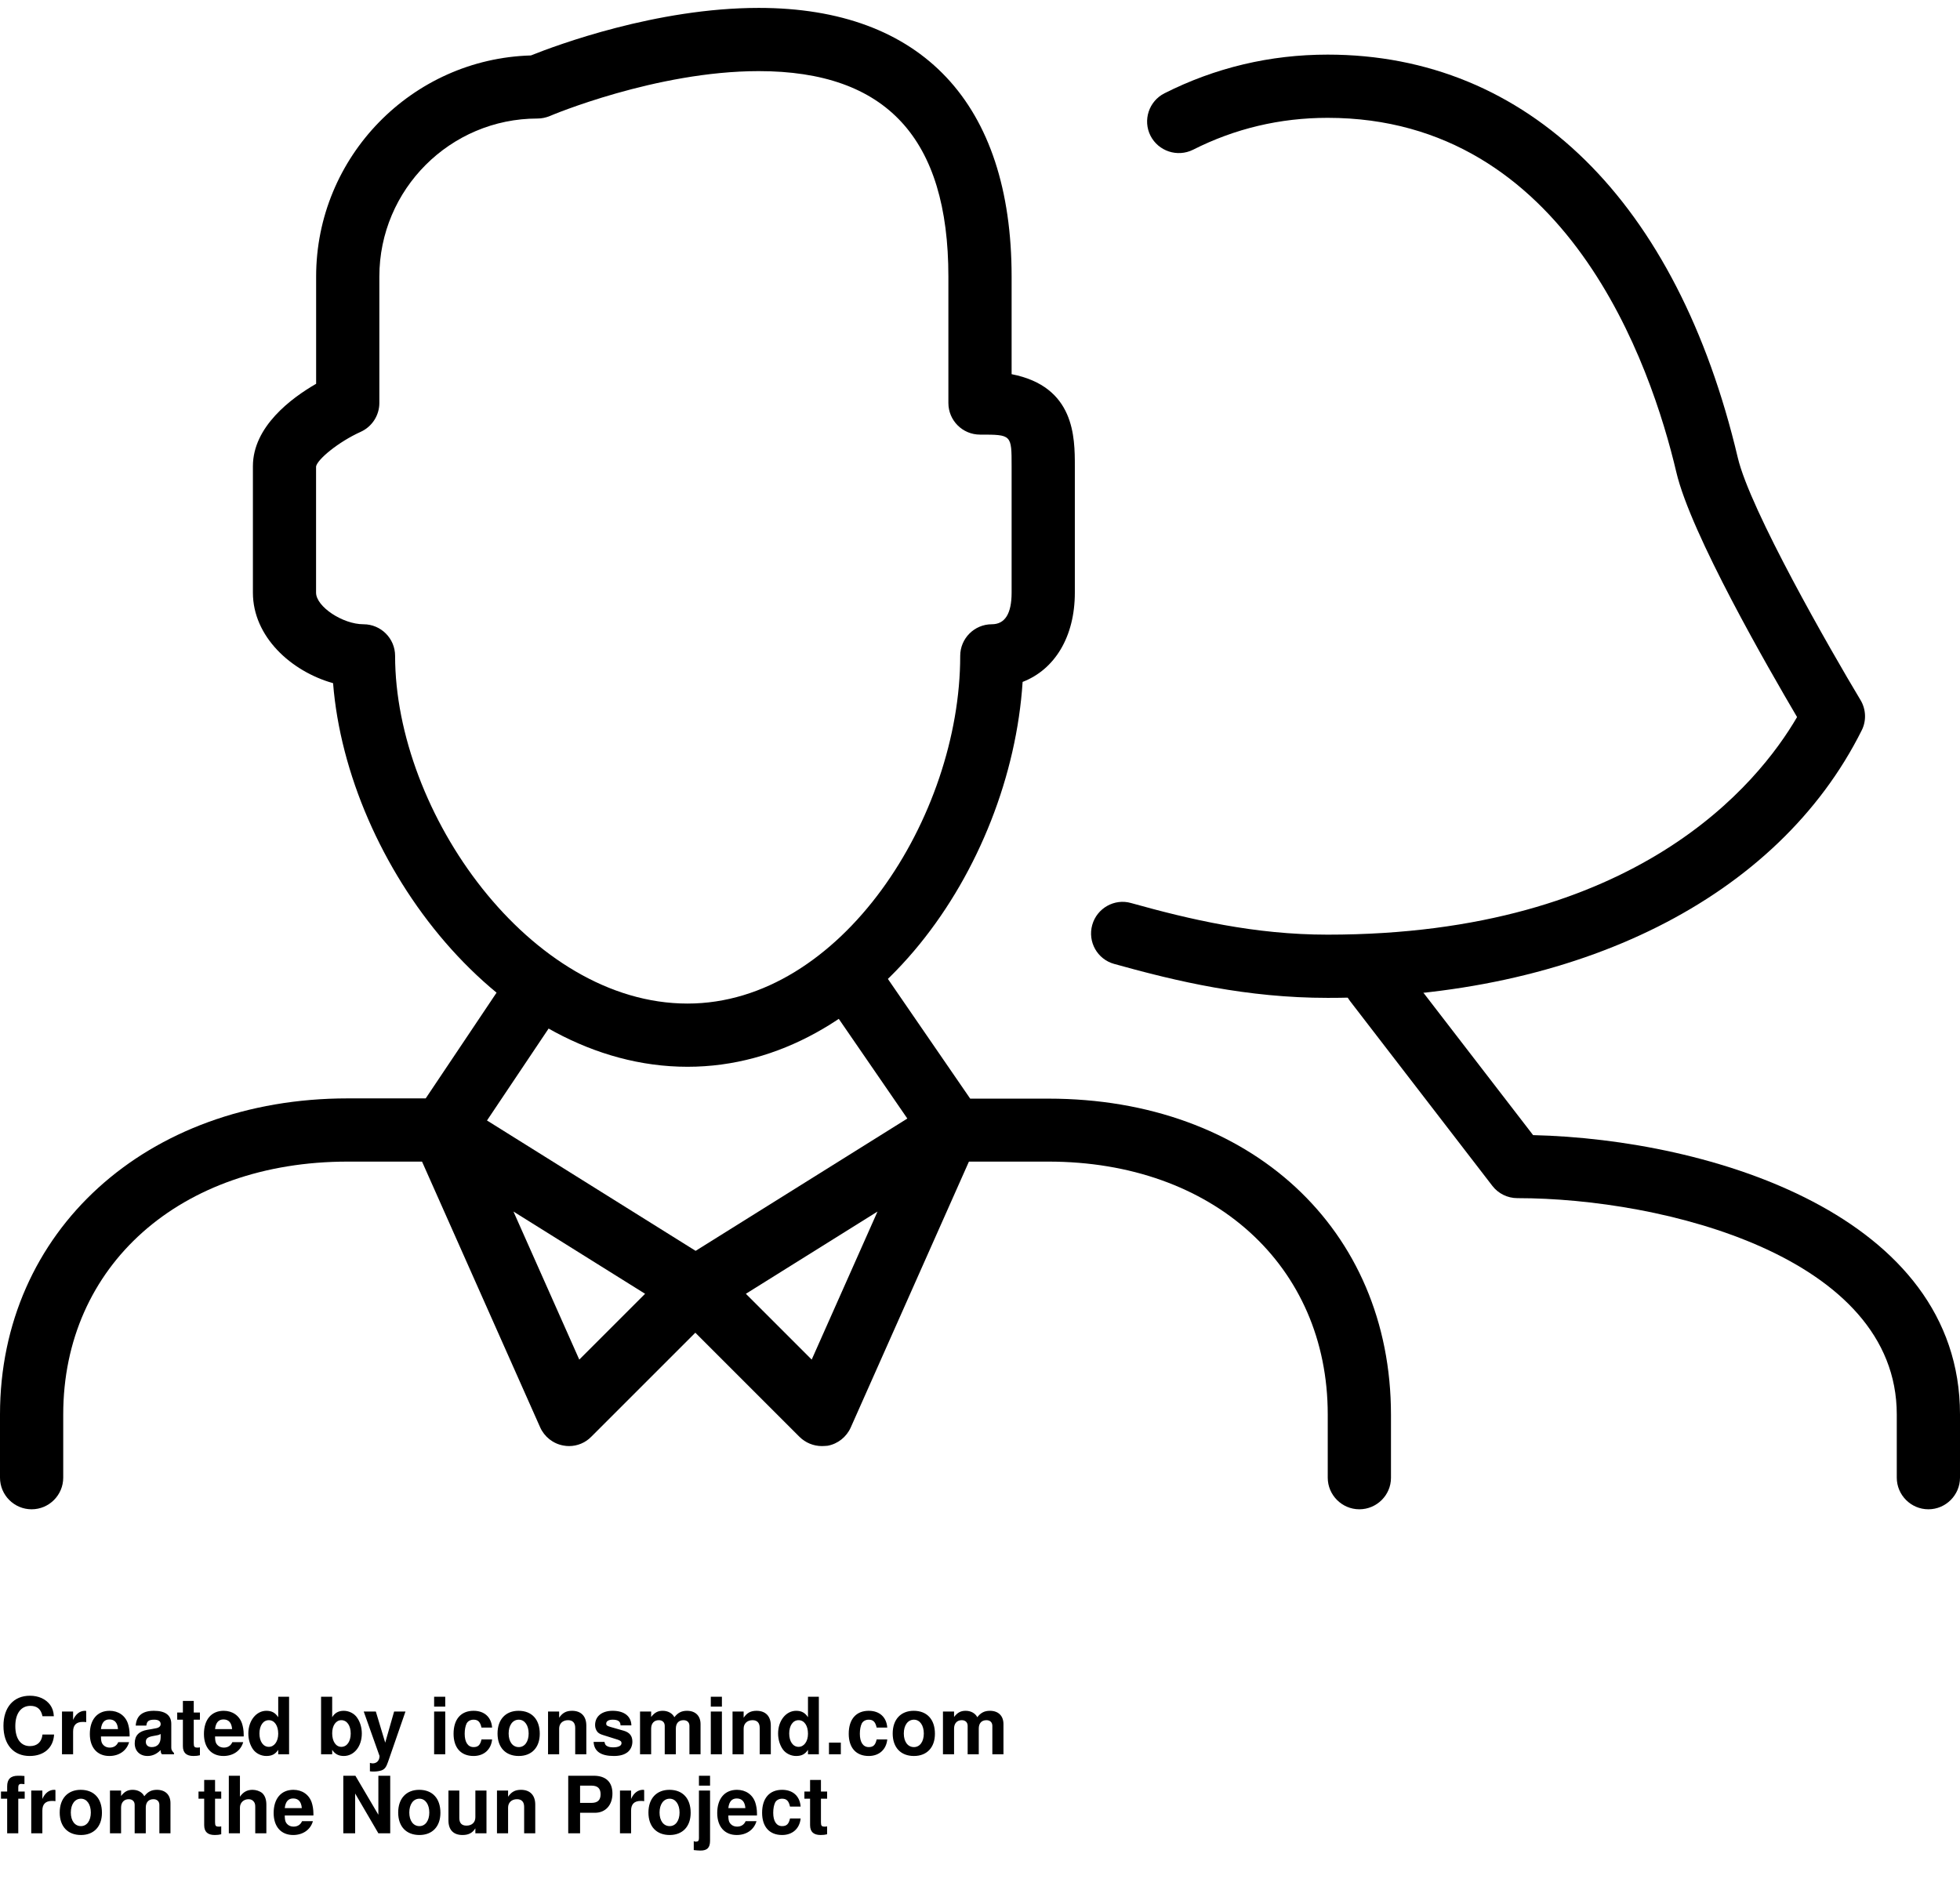
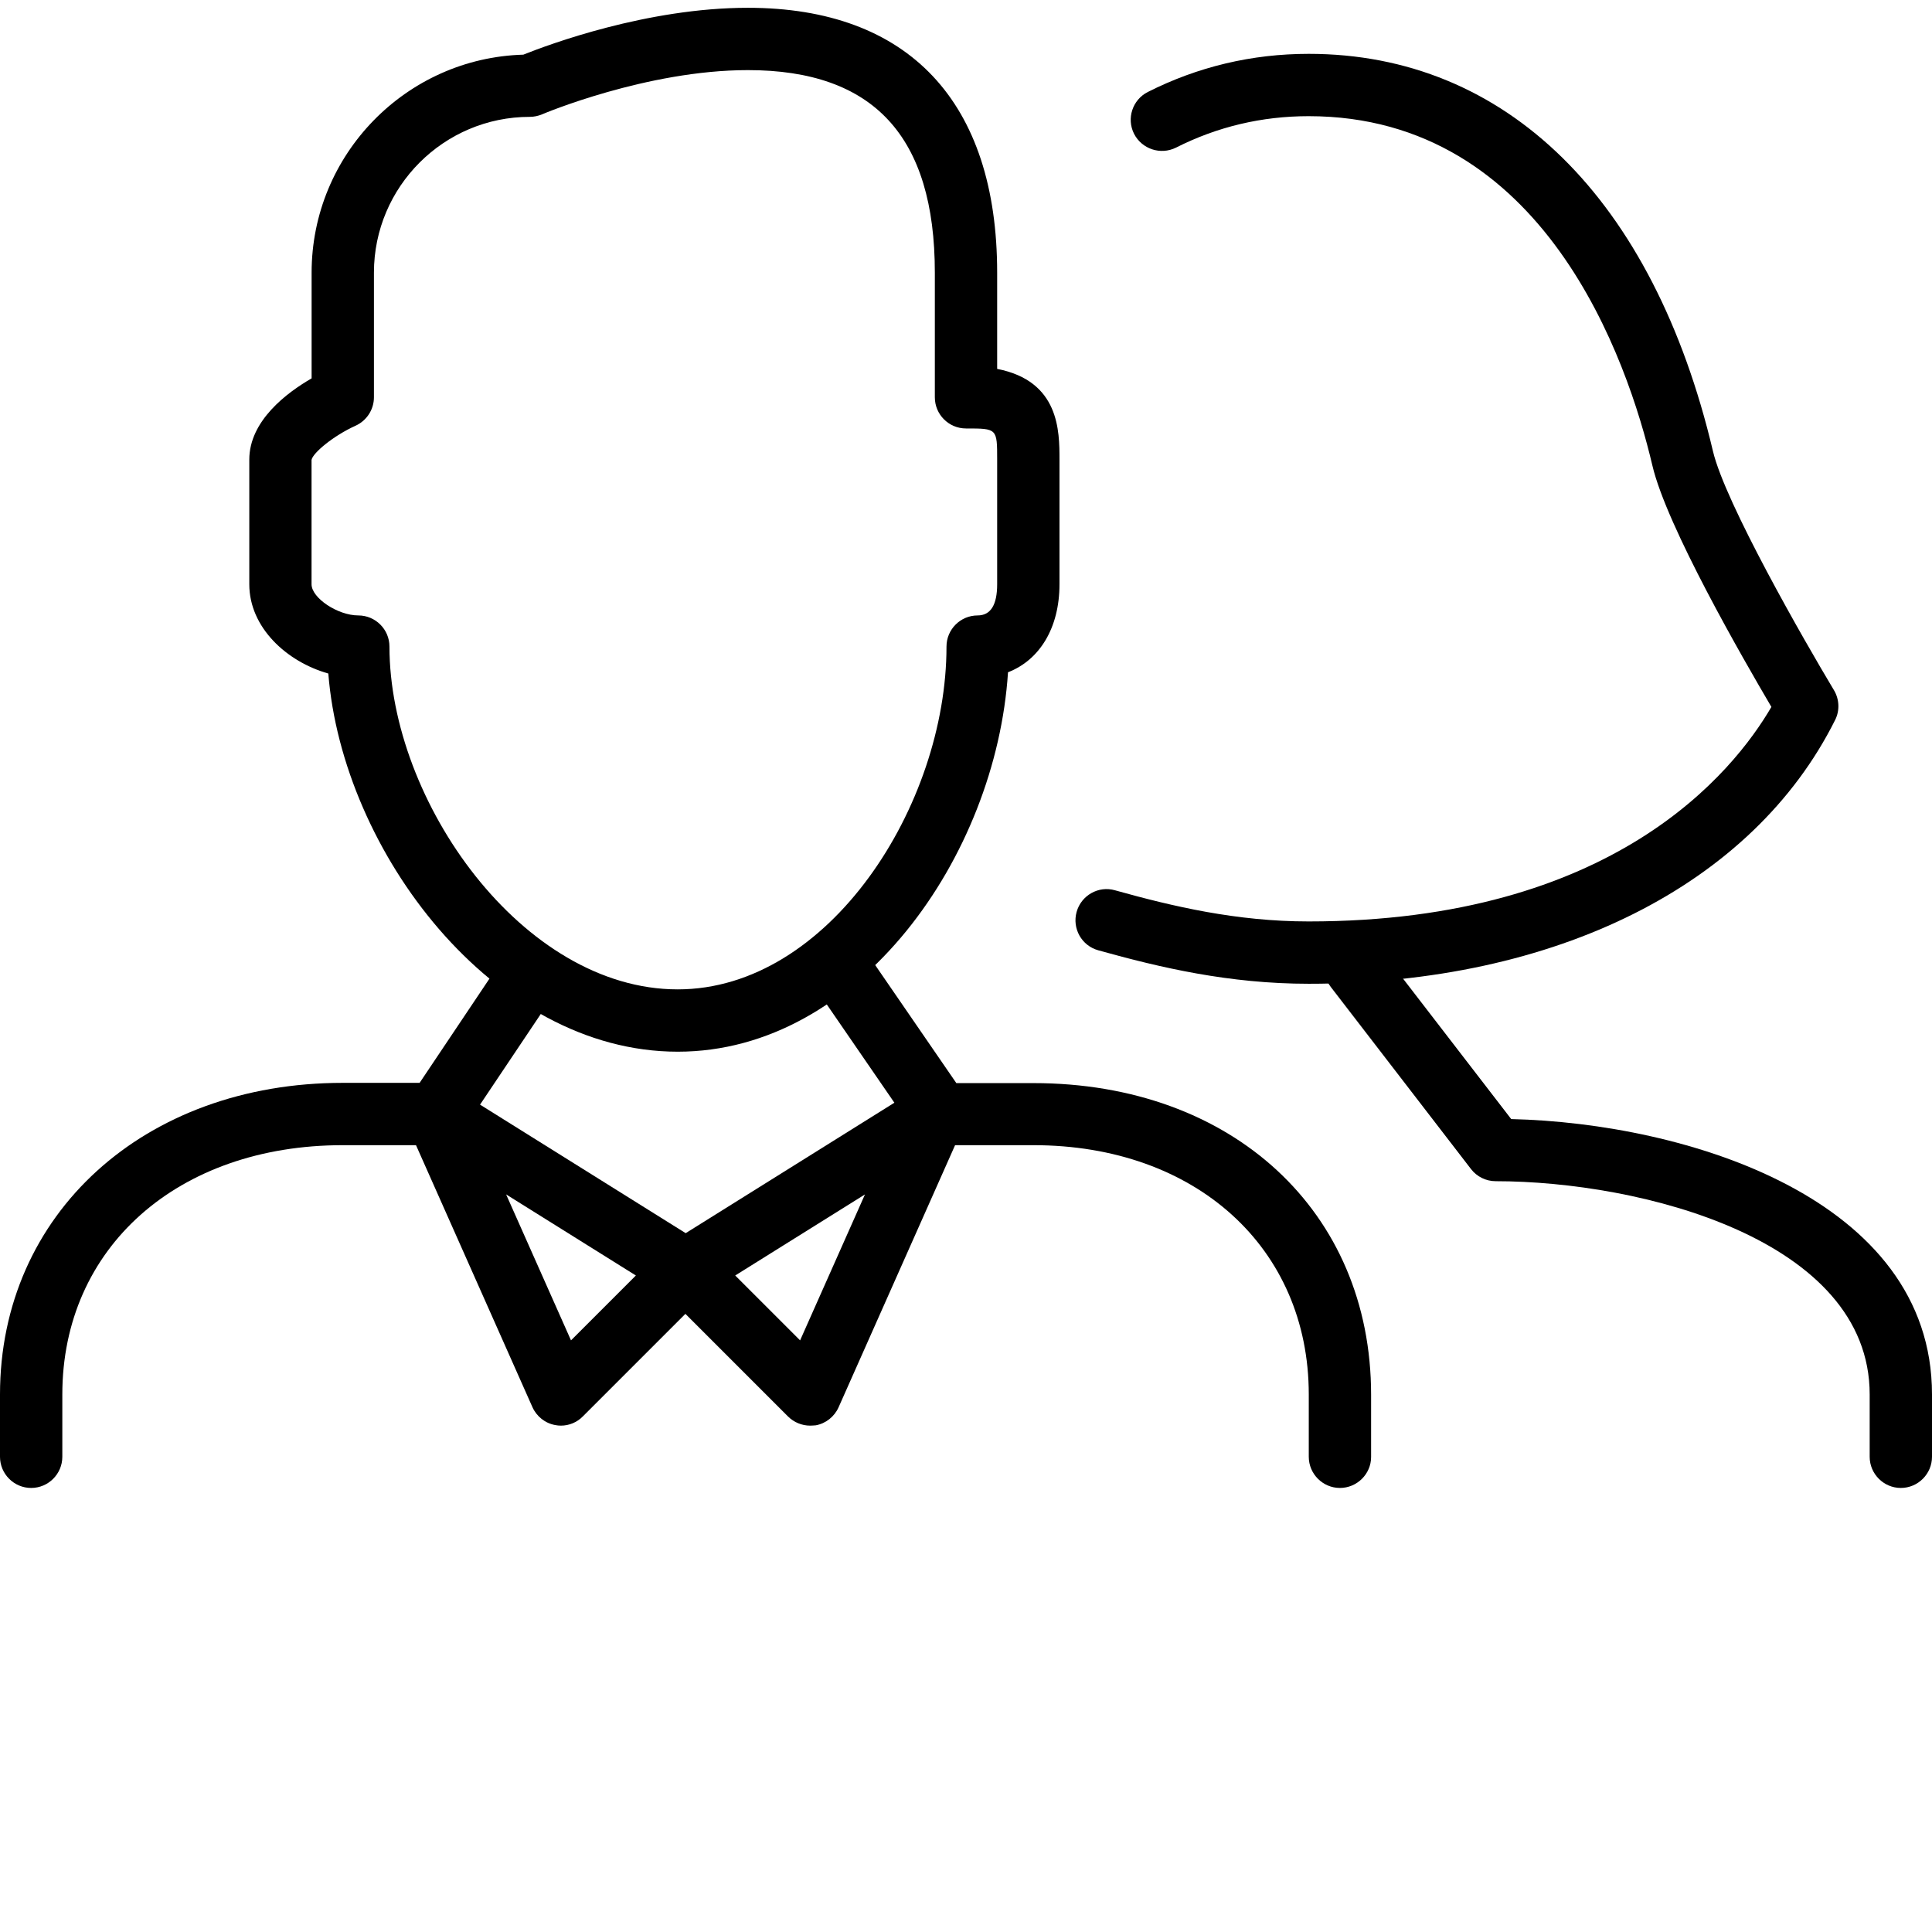
- <svg xmlns="http://www.w3.org/2000/svg" version="1.1" viewBox="0 0 124 120" x="0px" y="0px">
+ <svg xmlns="http://www.w3.org/2000/svg" version="1.1" viewBox="0 0 124 124" x="0px" y="0px">
  <path d="M122 95.5c-1.1 0-2-0.9-2-2v-4c0-9.972-14.728-13.688-24.004-13.688-0.62 0-1.208-0.288-1.584-0.78l-9-11.688c-0.672-0.876-0.508-2.124 0.368-2.804 0.88-0.668 2.132-0.512 2.804 0.368l8.408 10.916c11.22 0.268 27.008 5.076 27.008 17.676v4c0 1.1-0.9 2-2 2z" fill="#000000" />
  <path d="M43.5 67.5c-11.86 0-21.524-12.884-22.428-24.272-2.668-0.752-5.072-2.952-5.072-5.728v-8c0-2.5 2.42-4.304 4-5.216v-6.784c0-7.584 6.060-13.776 13.588-13.992 1.608-0.644 7.944-3.008 14.412-3.008 10.32 0 16 6.040 16 17v6.176c4 0.78 4 3.992 4 5.824v8c0 2.784-1.264 4.86-3.304 5.648-0.764 11.82-9.576 24.352-21.196 24.352zM48 4.5c-6.488 0-13.148 2.808-13.212 2.84-0.252 0.104-0.516 0.16-0.788 0.16-5.512 0-10 4.484-10 10v8c0 0.784-0.464 1.5-1.18 1.824-1.424 0.644-2.744 1.748-2.824 2.192v7.984c0 0.88 1.68 2 3 2 1.104 0 2 0.896 2 2 0 9.908 8.536 22 18.5 22 9.716 0 17.252-11.828 17.252-22 0-1.104 0.896-2 2-2 0.832 0 1.252-0.672 1.252-2v-8c0-2 0-2-2-2-1.104 0-2-0.896-2-2v-8c0-8.748-3.924-13-12-13z" fill="#000000" />
  <path d="M84 63.14c-5.108 0-9.516-1.032-13.512-2.148-1.068-0.296-1.684-1.4-1.388-2.464s1.408-1.692 2.46-1.388c3.728 1.040 7.804 2 12.432 2 19.548 0 27.252-9.572 29.7-13.768-1.788-3.040-6.724-11.584-7.64-15.5-1.588-6.744-6.924-22.416-22.060-22.416-3.008 0-5.872 0.68-8.516 2.020-0.996 0.492-2.188 0.088-2.688-0.884-0.5-0.984-0.104-2.188 0.88-2.688 3.22-1.624 6.684-2.448 10.328-2.448 12.664 0 22.116 9.292 25.944 25.496 0.78 3.32 5.876 12.196 7.764 15.34 0.352 0.584 0.384 1.312 0.080 1.916-5.292 10.604-17.928 16.932-33.784 16.932z" fill="#000000" />
  <path d="M2 95.5c-1.104 0-2-0.9-2-2v-4c0-11.584 9.252-20 22-20h4.932l5.324-7.944c0.616-0.916 1.856-1.164 2.776-0.548 0.916 0.608 1.164 1.856 0.548 2.772l-5.916 8.828c-0.372 0.56-0.996 0.892-1.664 0.892h-6c-10.596 0-18 6.584-18 16v4c0 1.1-0.896 2-2 2z" fill="#000000" />
  <path d="M86 95.5c-1.1 0-2-0.9-2-2v-4c0-9.42-7.264-16-17.672-16h-6c-0.66 0-1.276-0.324-1.648-0.868l-6.492-9.44c-0.624-0.912-0.396-2.156 0.516-2.776 0.912-0.616 2.156-0.396 2.78 0.524l5.896 8.576h4.948c12.756 0 21.672 8.232 21.672 20v4c0 1.084-0.9 1.984-2 1.984z" fill="#000000" />
  <path d="M36 91.5c-0.12 0-0.244-0.012-0.364-0.036-0.648-0.116-1.196-0.552-1.464-1.152l-8-18c-0.356-0.804-0.148-1.752 0.516-2.324 0.668-0.584 1.632-0.644 2.372-0.184l16 10c0.516 0.324 0.856 0.864 0.924 1.468 0.072 0.592-0.14 1.212-0.572 1.632l-8 8c-0.376 0.388-0.888 0.596-1.412 0.596zM32.484 76.66l4.164 9.368 4.164-4.164-8.328-5.204z" fill="#000000" />
  <path d="M51.996 91.5c-0.524 0-1.036-0.208-1.416-0.584l-8-8c-0.432-0.416-0.644-1.032-0.572-1.632 0.068-0.6 0.412-1.14 0.924-1.464l16-10c0.744-0.464 1.704-0.404 2.372 0.184 0.664 0.584 0.872 1.52 0.516 2.324l-8 18c-0.268 0.596-0.816 1.036-1.464 1.152-0.116 0.008-0.24 0.020-0.36 0.020zM47.188 81.864l4.164 4.164 4.164-9.368-8.328 5.204z" fill="#000000" />
-   <text x="0" y="111" fill="#000000" font-size="5px" font-weight="bold" font-family="'Helvetica Neue', Helvetica, Arial-Unicode, Arial, Sans-serif">Created by iconsmind.com</text>
-   <text x="0" y="116" fill="#000000" font-size="5px" font-weight="bold" font-family="'Helvetica Neue', Helvetica, Arial-Unicode, Arial, Sans-serif">from the Noun Project</text>
</svg>
